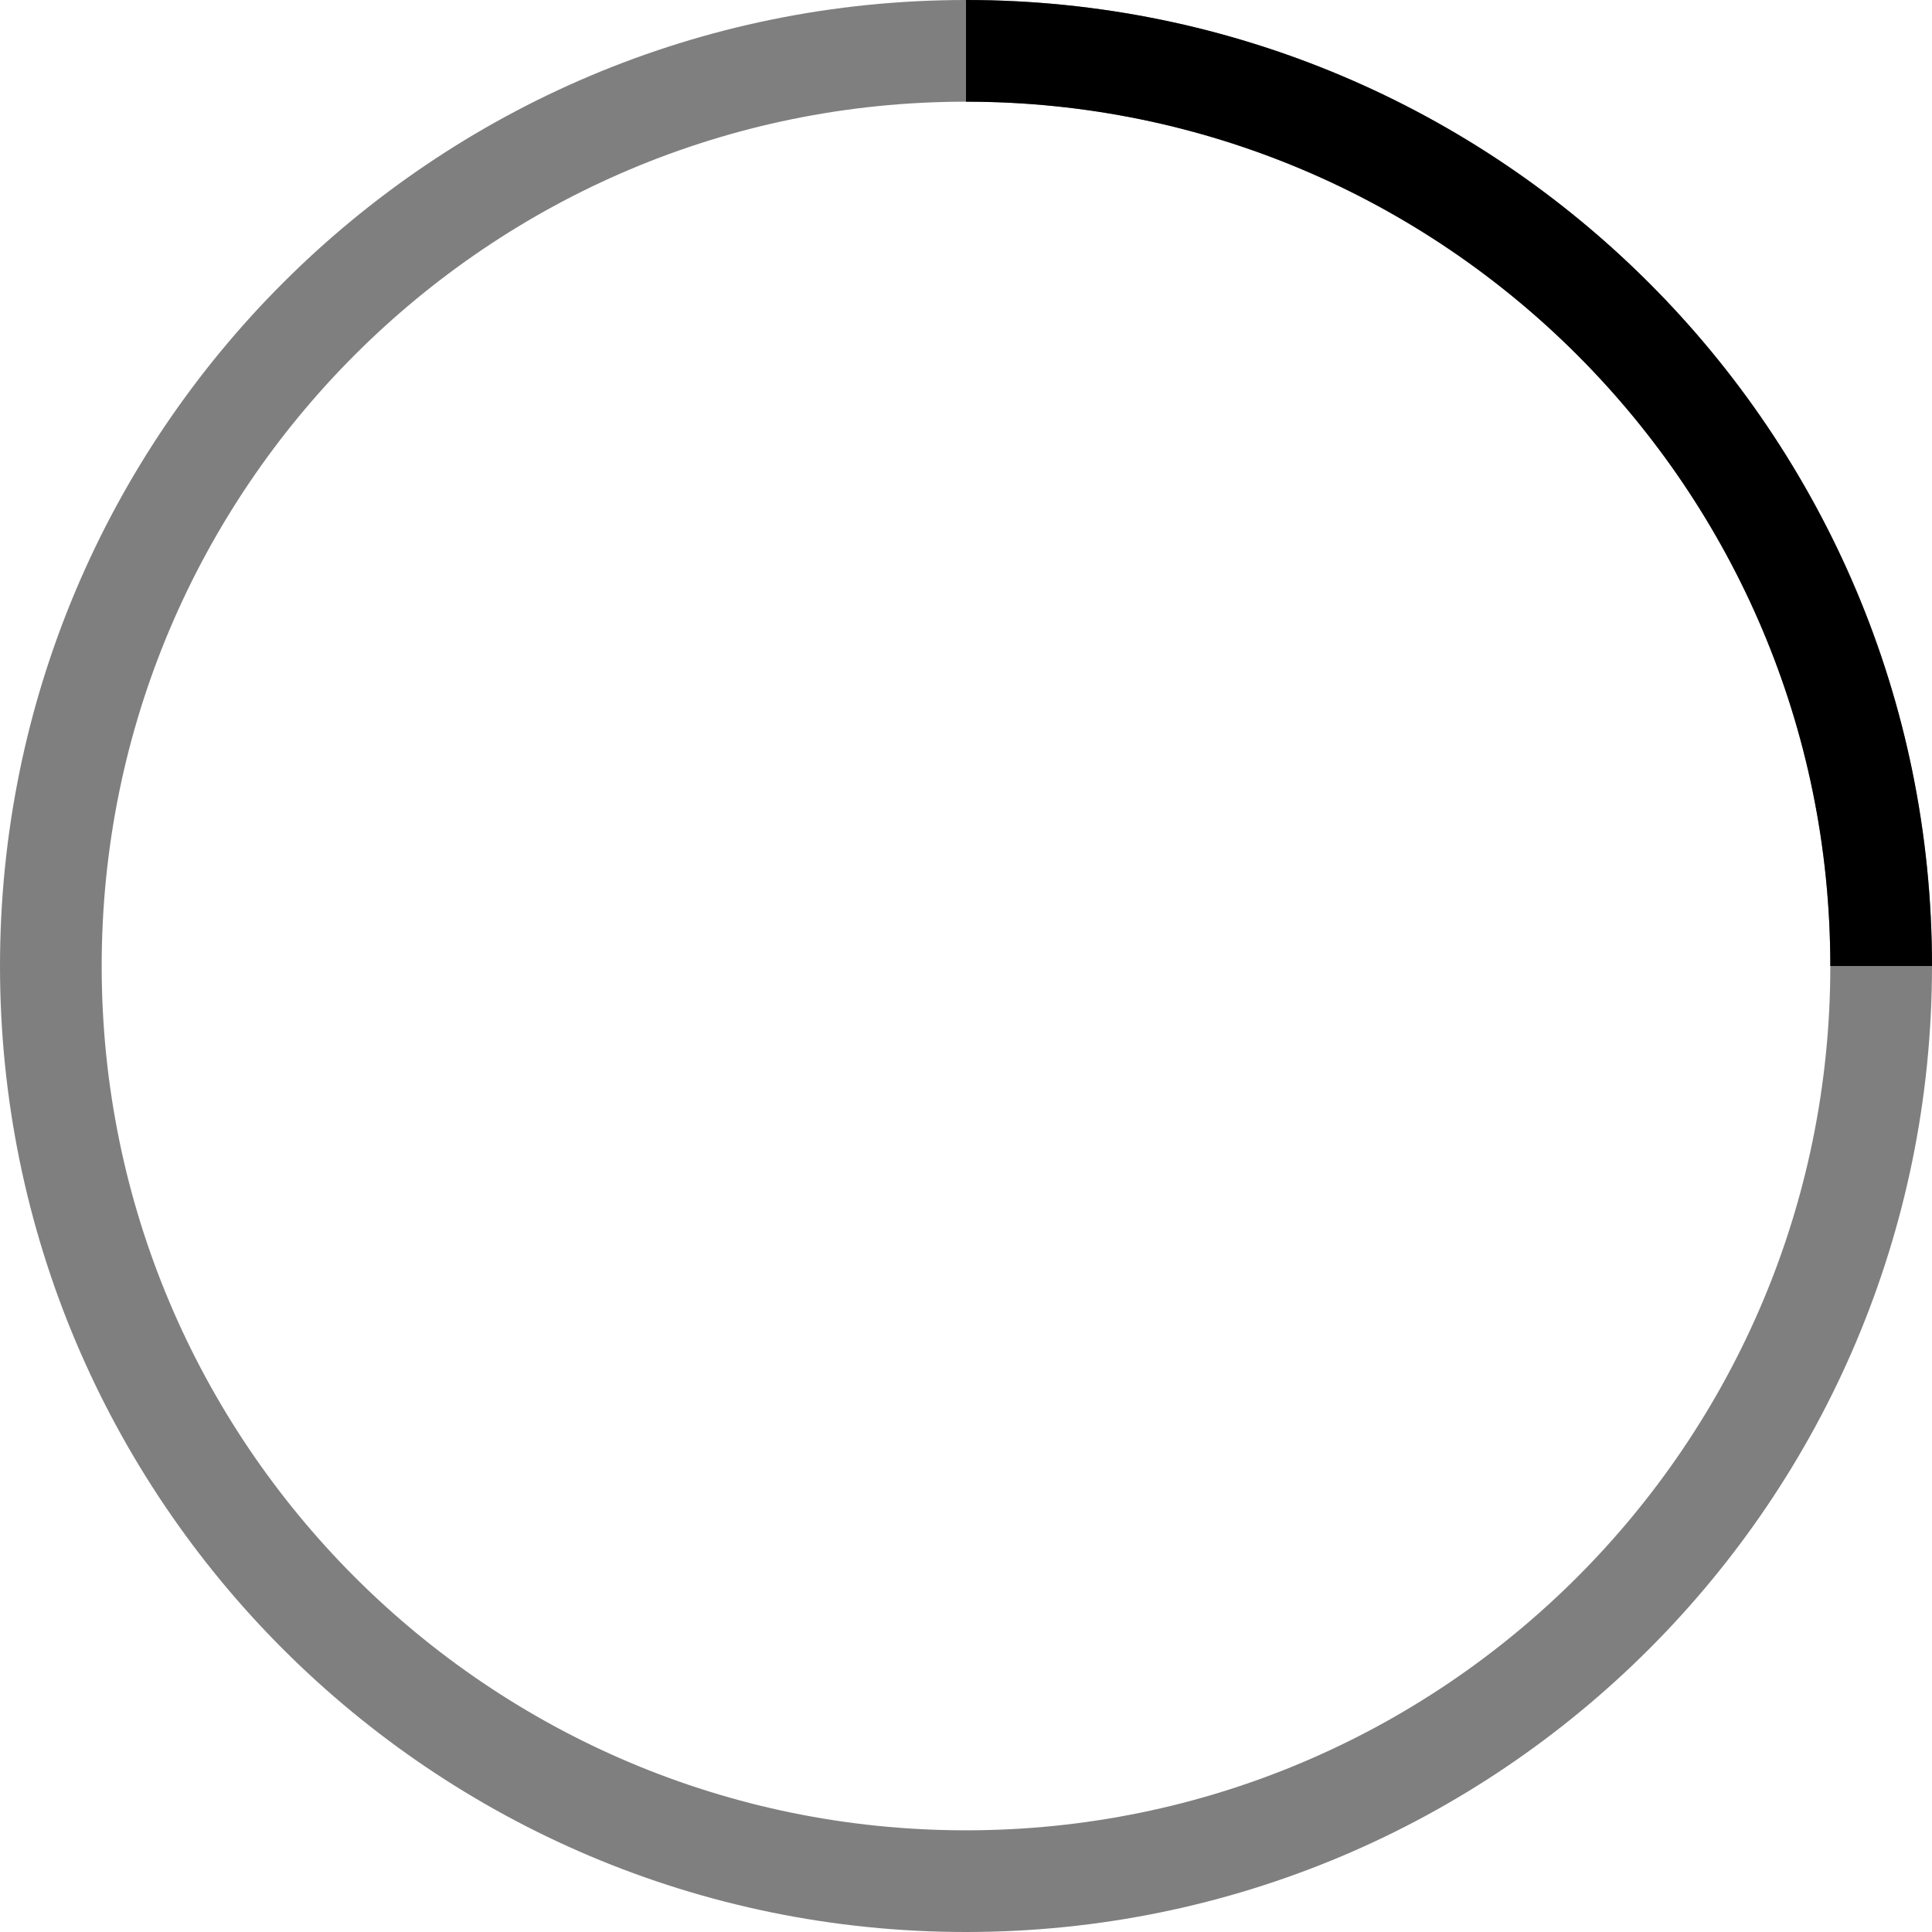
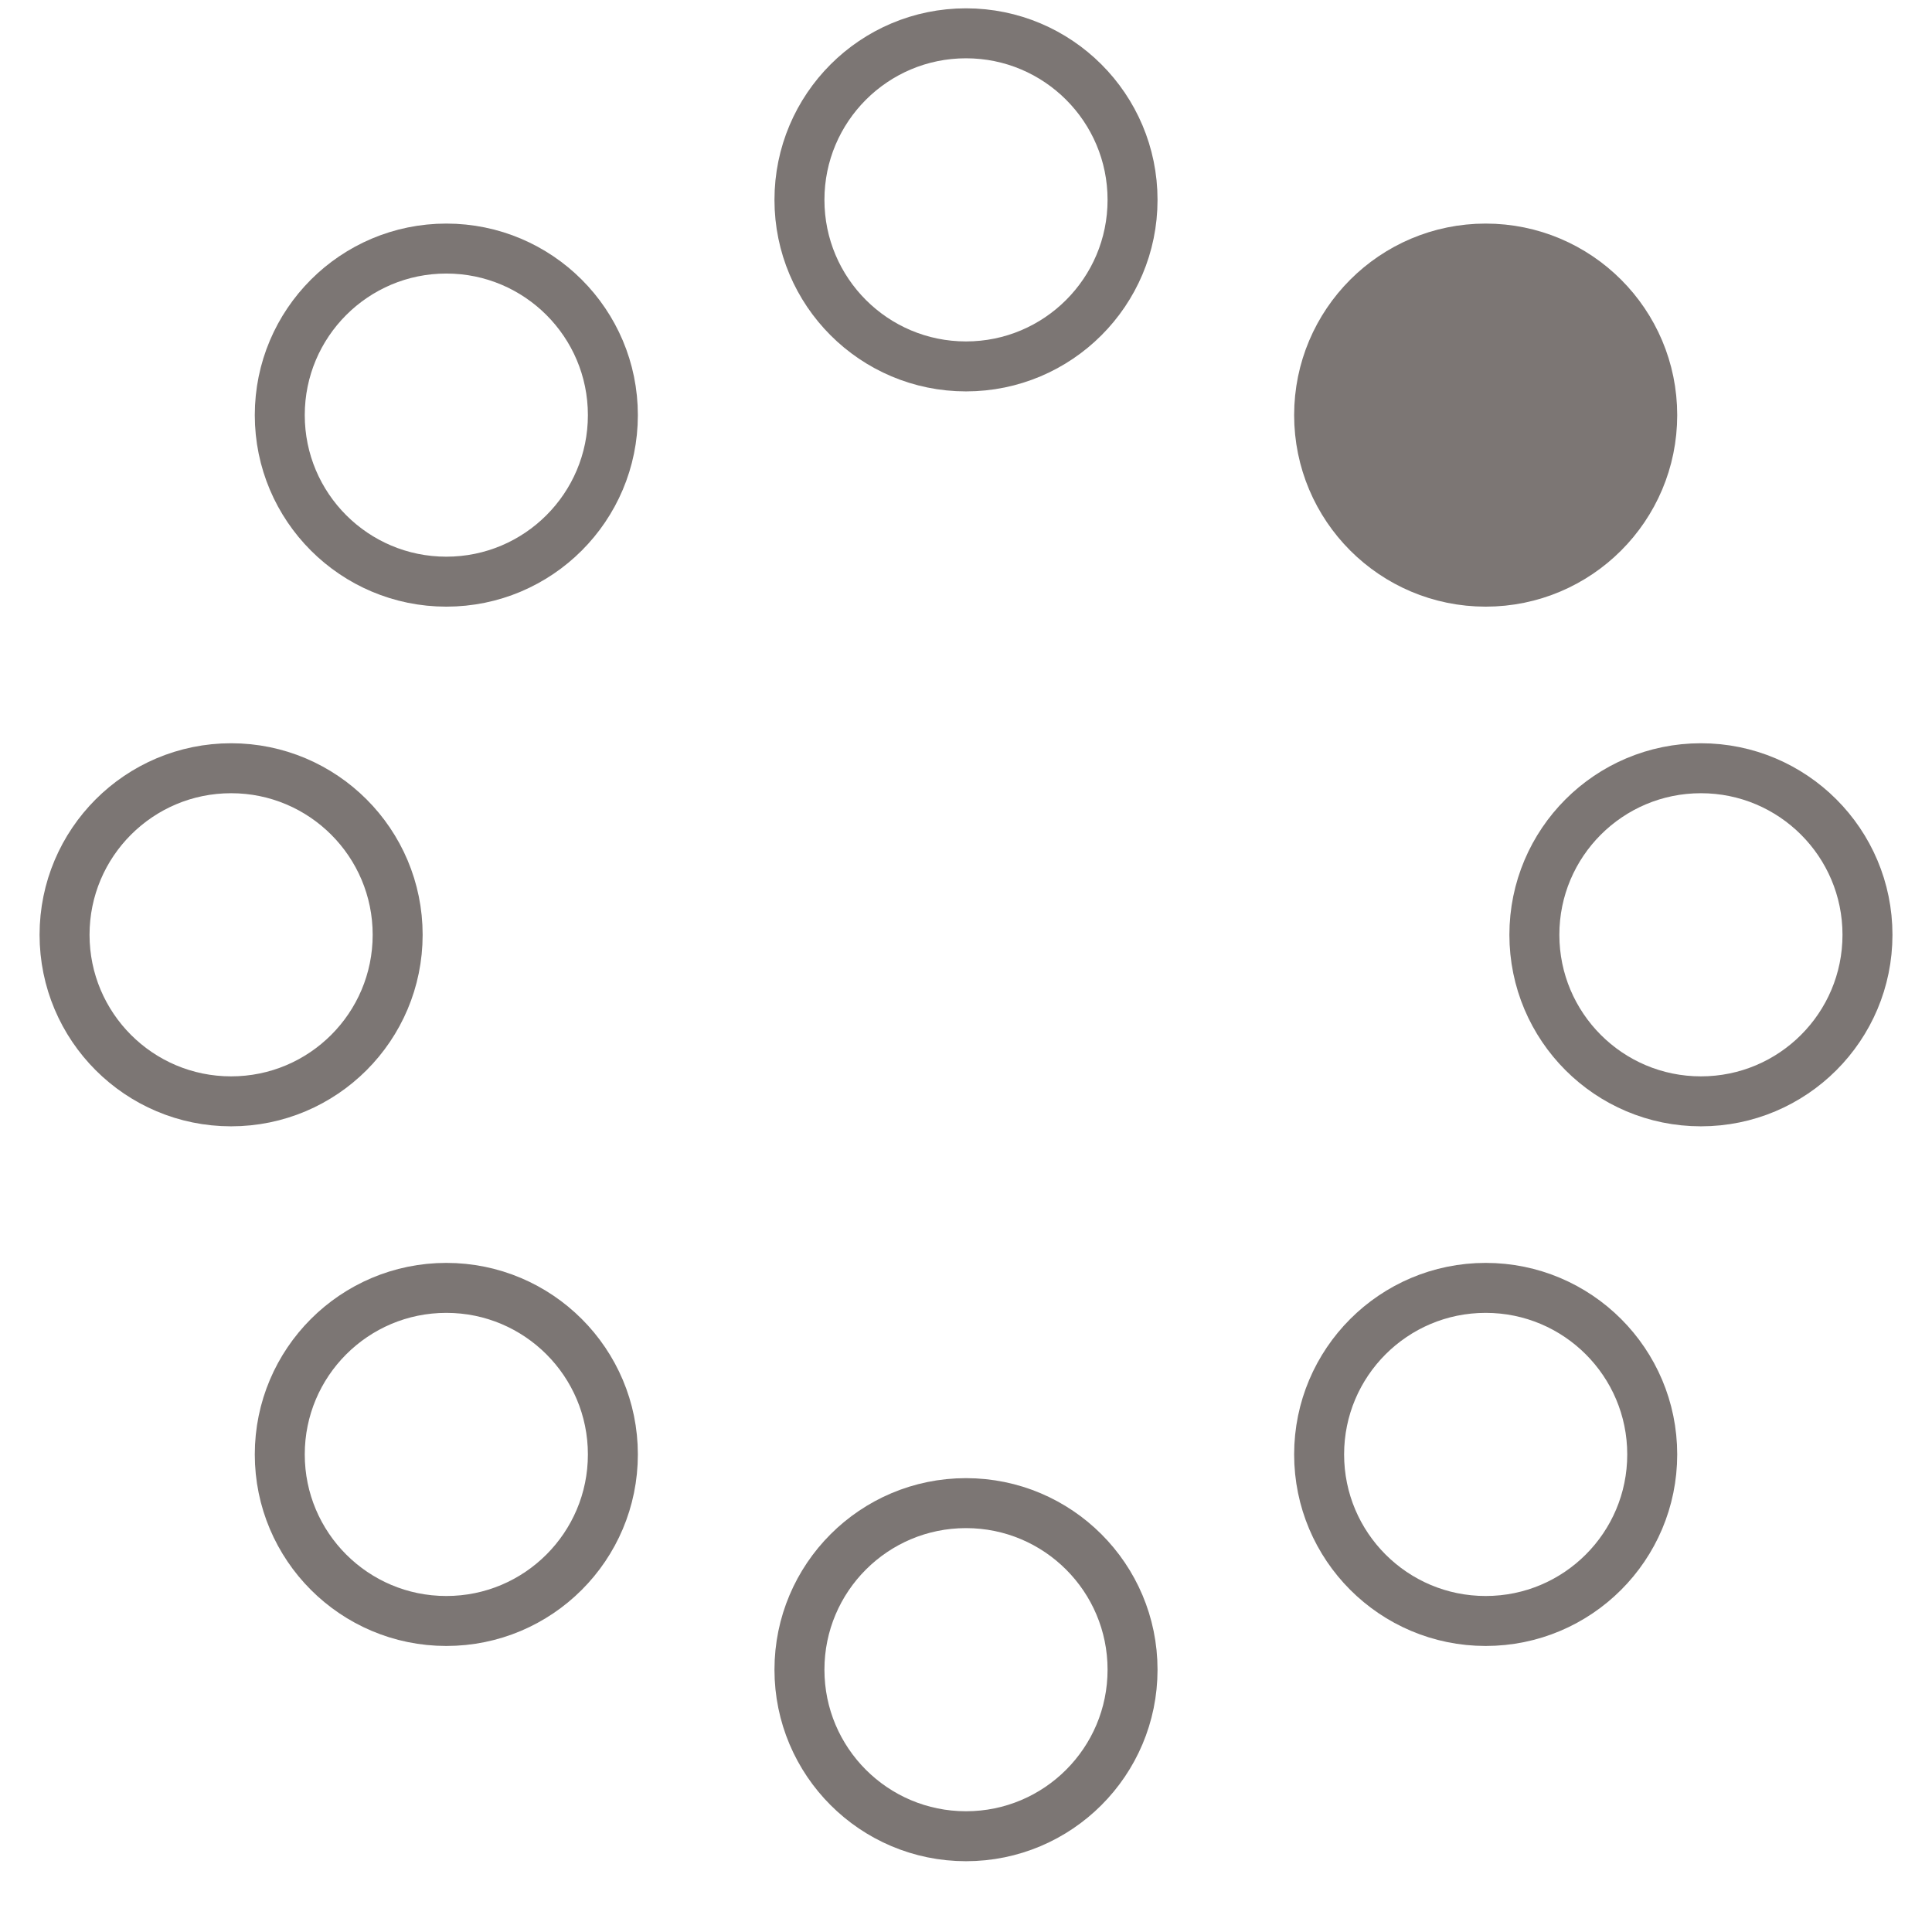
- <svg xmlns="http://www.w3.org/2000/svg" width="38" height="38" viewBox="0 0 38 38" stroke="#000">
+ <svg xmlns="http://www.w3.org/2000/svg" width="58" height="58" viewBox="0 0 58 58">
  <g fill="none" fill-rule="evenodd">
-     <g transform="translate(1 1)" stroke-width="2">
-       <circle stroke-opacity=".5" cx="18" cy="18" r="18" />
-       <path d="M36 18c0-9.94-8.06-18-18-18">
-         <animateTransform attributeName="transform" type="rotate" from="0 18 18" to="360 18 18" dur="1s" repeatCount="indefinite" />
-       </path>
+     <g transform="translate(2 1)" stroke="#7C7674" stroke-width="1.5">
+       <circle cx="42.601" cy="11.462" r="5" fill-opacity="1" fill="#7C7674">
+         <animate attributeName="fill-opacity" begin="0s" dur="1.3s" values="1;0;0;0;0;0;0;0" calcMode="linear" repeatCount="indefinite" />
+       </circle>
+       <circle cx="49.063" cy="27.063" r="5" fill-opacity="0" fill="#7C7674">
+         <animate attributeName="fill-opacity" begin="0s" dur="1.3s" values="0;1;0;0;0;0;0;0" calcMode="linear" repeatCount="indefinite" />
+       </circle>
+       <circle cx="42.601" cy="42.663" r="5" fill-opacity="0" fill="#7C7674">
+         <animate attributeName="fill-opacity" begin="0s" dur="1.3s" values="0;0;1;0;0;0;0;0" calcMode="linear" repeatCount="indefinite" />
+       </circle>
+       <circle cx="27" cy="49.125" r="5" fill-opacity="0" fill="#7C7674">
+         <animate attributeName="fill-opacity" begin="0s" dur="1.3s" values="0;0;0;1;0;0;0;0" calcMode="linear" repeatCount="indefinite" />
+       </circle>
+       <circle cx="11.399" cy="42.663" r="5" fill-opacity="0" fill="#7C7674">
+         <animate attributeName="fill-opacity" begin="0s" dur="1.3s" values="0;0;0;0;1;0;0;0" calcMode="linear" repeatCount="indefinite" />
+       </circle>
+       <circle cx="4.938" cy="27.063" r="5" fill-opacity="0" fill="#7C7674">
+         <animate attributeName="fill-opacity" begin="0s" dur="1.3s" values="0;0;0;0;0;1;0;0" calcMode="linear" repeatCount="indefinite" />
+       </circle>
+       <circle cx="11.399" cy="11.462" r="5" fill-opacity="0" fill="#7C7674">
+         <animate attributeName="fill-opacity" begin="0s" dur="1.3s" values="0;0;0;0;0;0;1;0" calcMode="linear" repeatCount="indefinite" />
+       </circle>
+       <circle cx="27" cy="5" r="5" fill-opacity="0" fill="#7C7674">
+         <animate attributeName="fill-opacity" begin="0s" dur="1.3s" values="0;0;0;0;0;0;0;1" calcMode="linear" repeatCount="indefinite" />
+       </circle>
    </g>
  </g>
</svg>
